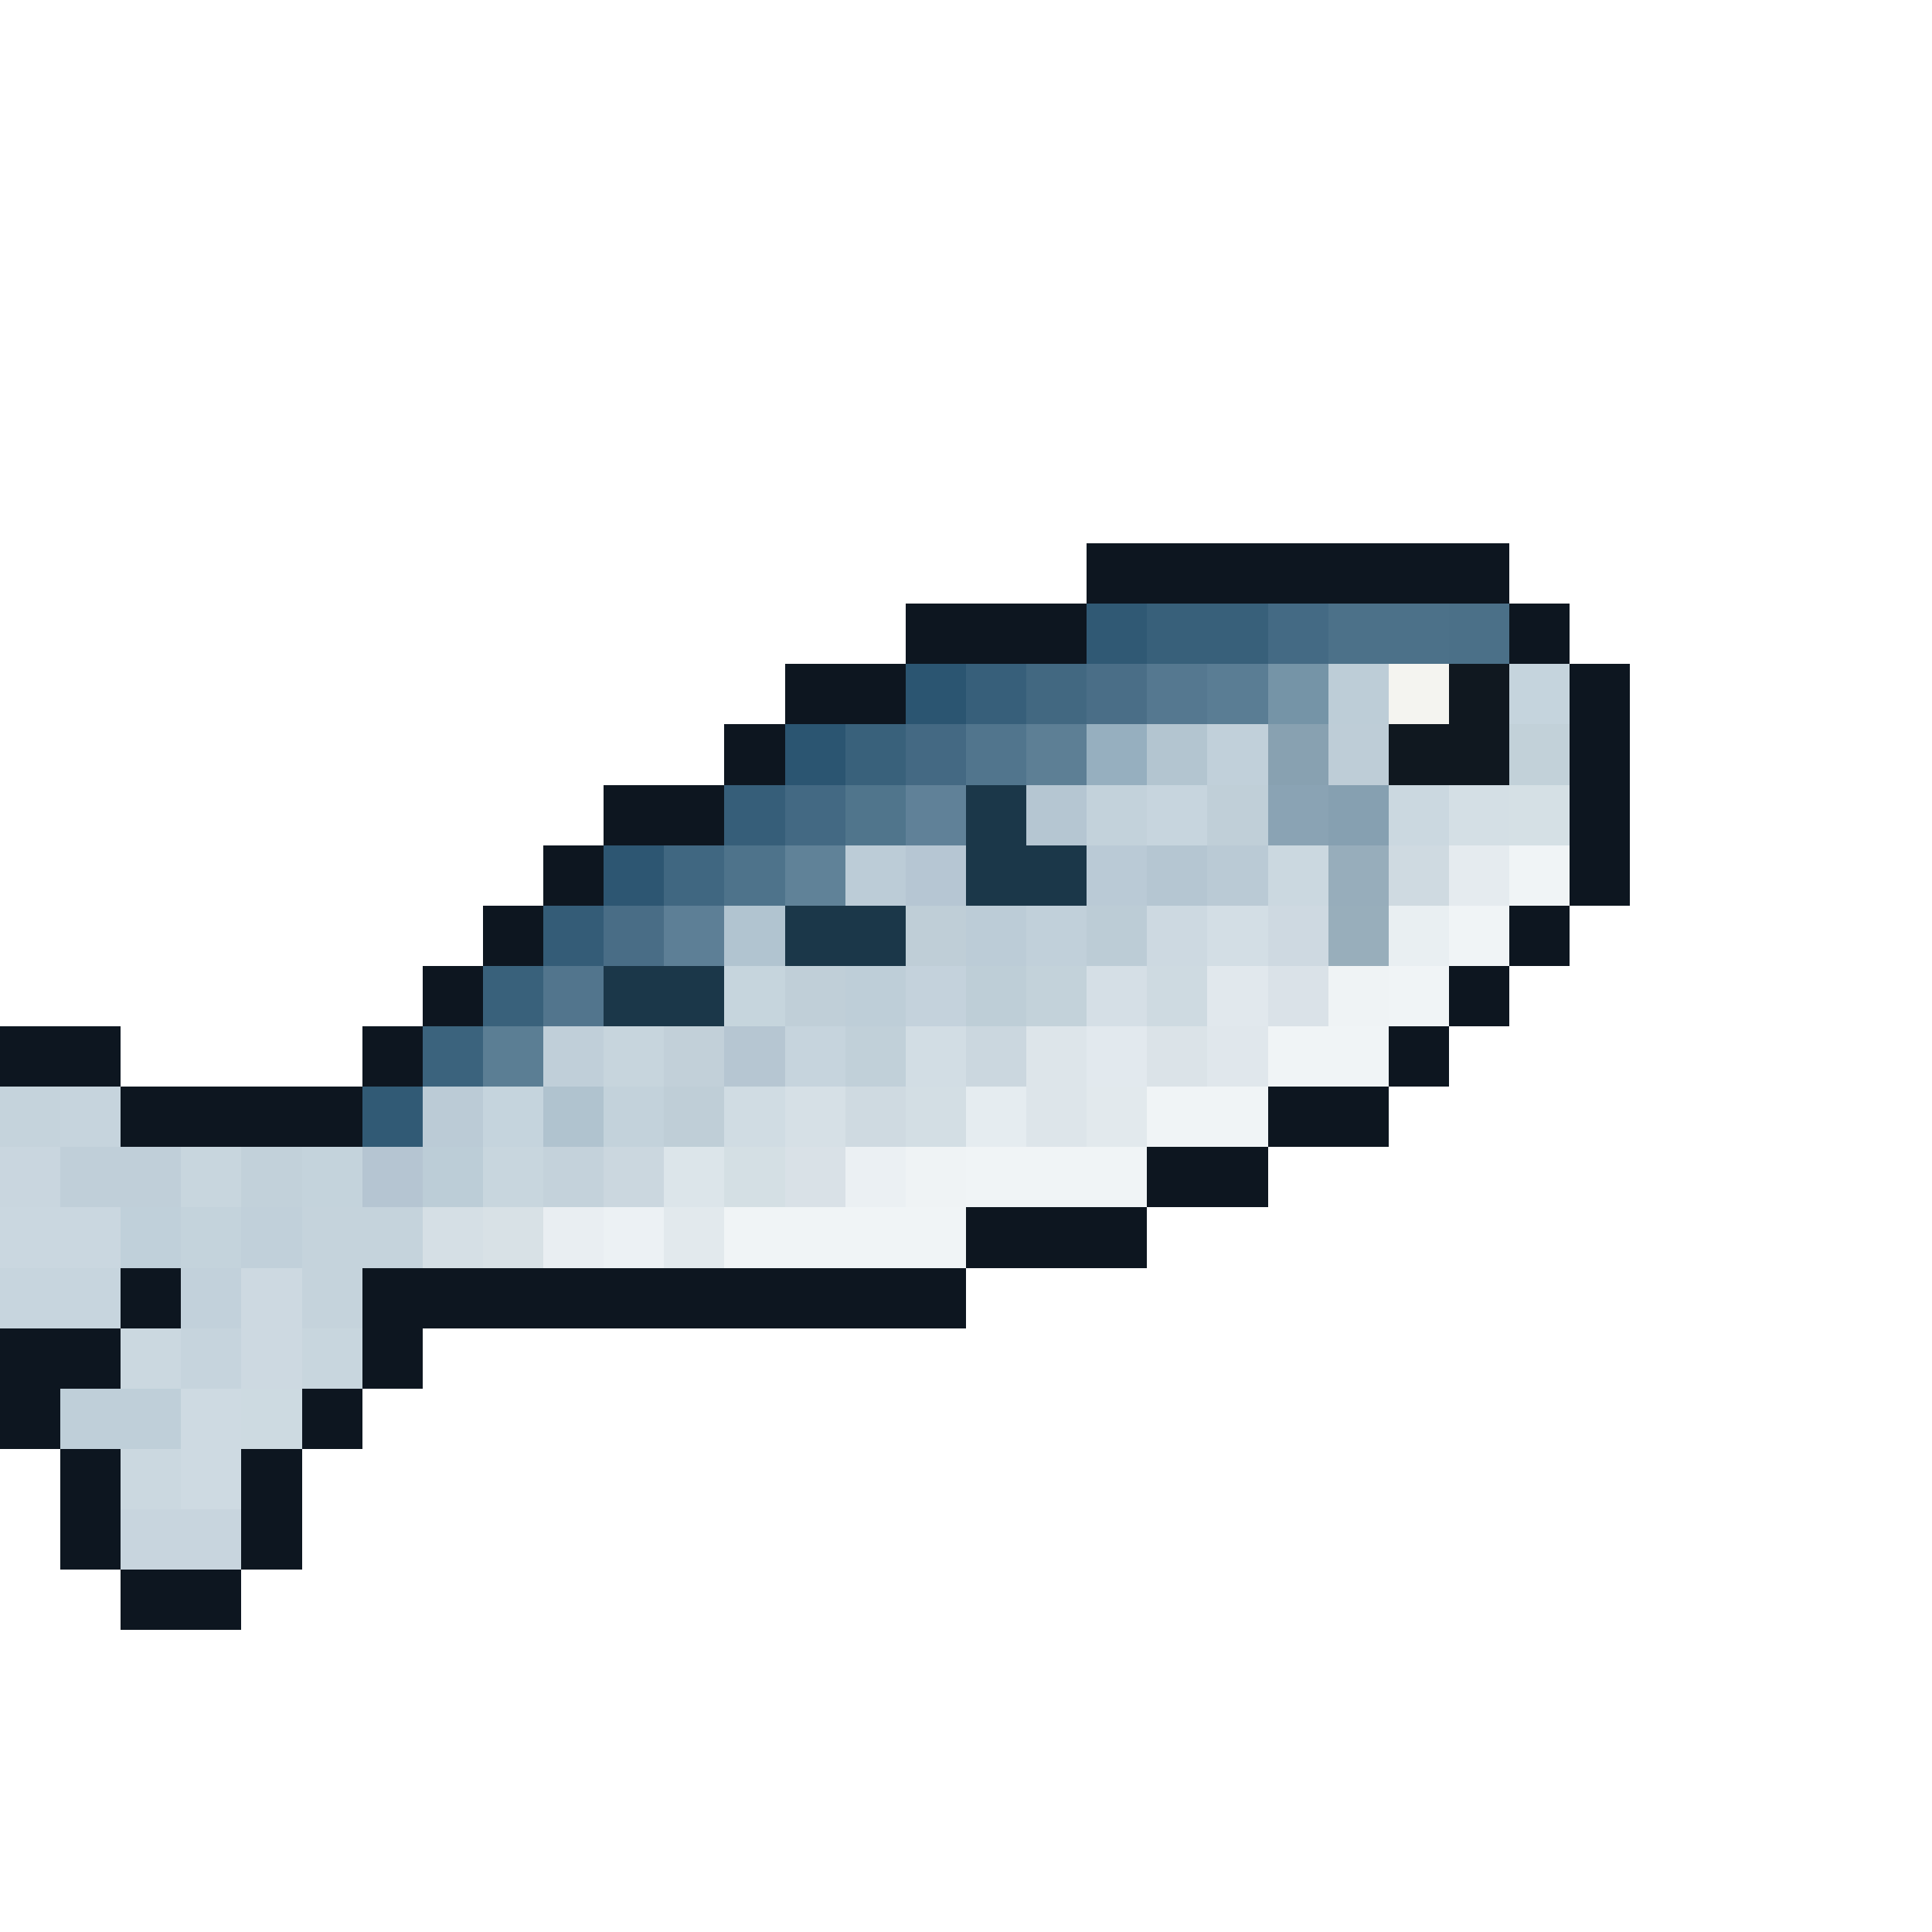
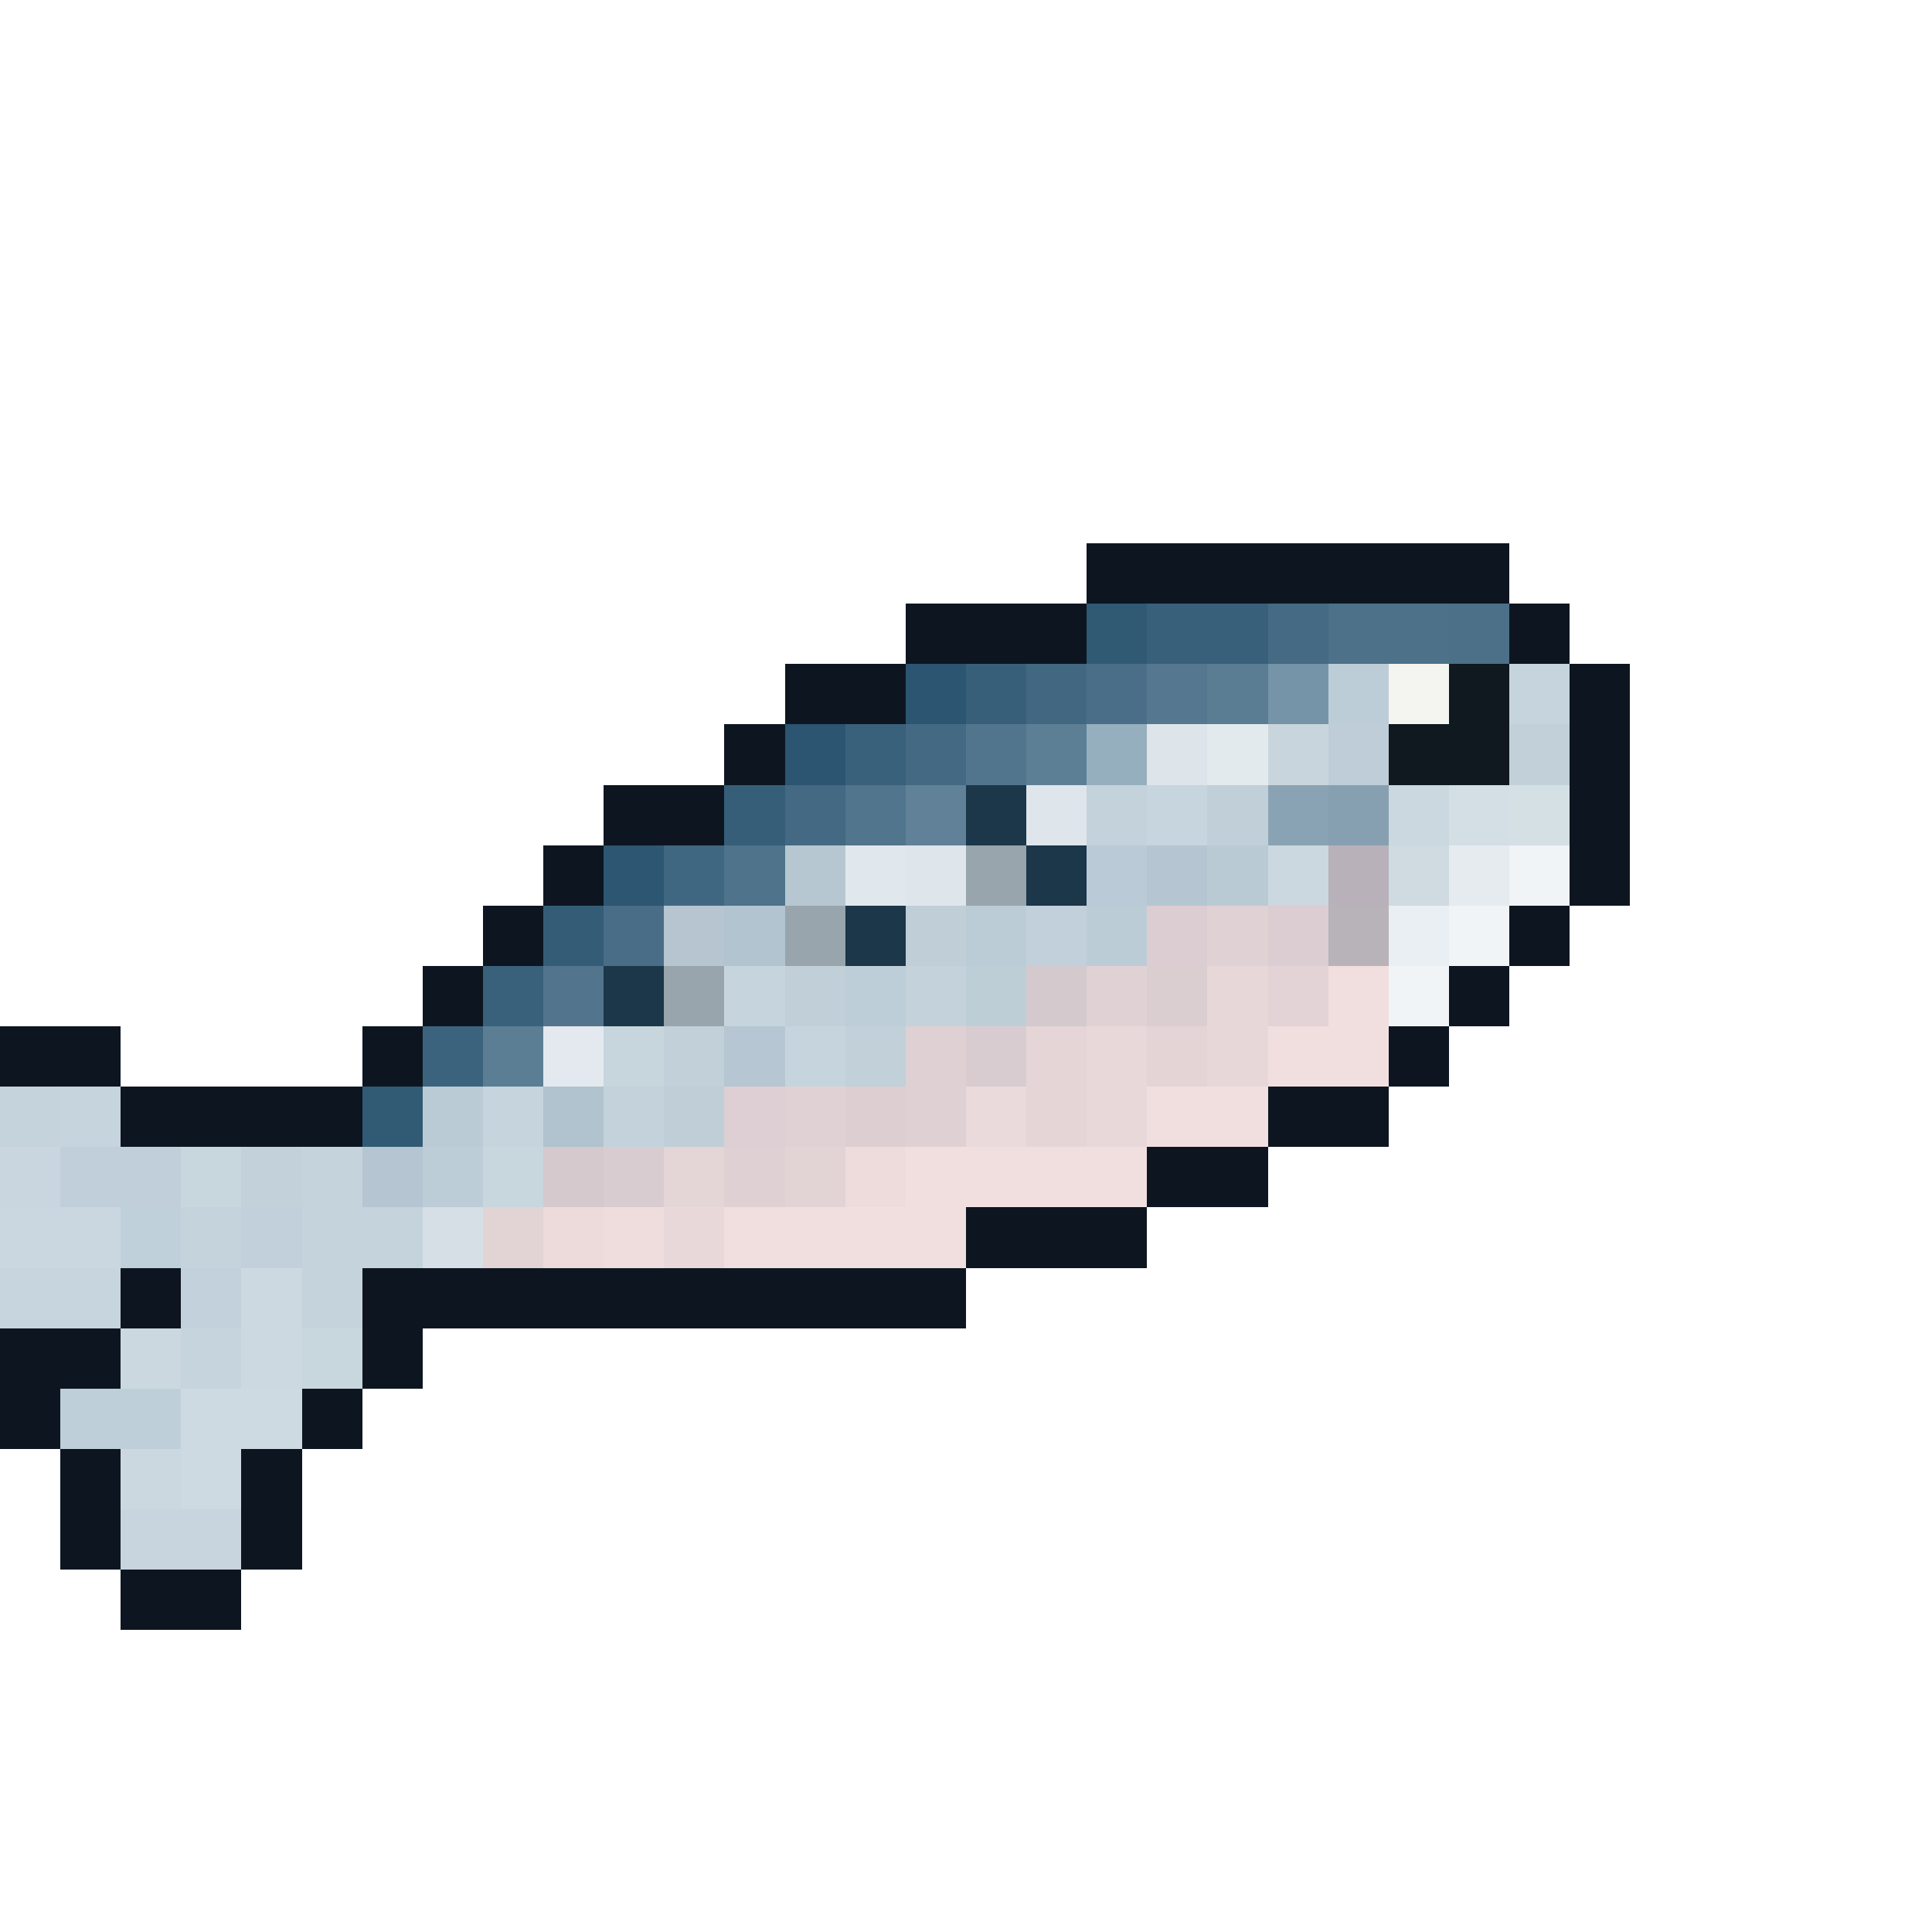
<svg xmlns="http://www.w3.org/2000/svg" viewBox="0 0 32 32" shape-rendering="crispEdges">
  <path fill="#0d1620" d="M18 9h7v1h-7zM15 10h3v1h-3zM25 10h1v1h-1zM13 11h2v1h-2zM26 11h1v1h-1zM12 12h1v1h-1zM26 12h1v1h-1zM10 13h2v1h-2zM26 13h1v1h-1zM9 14h1v1h-1zM26 14h1v1h-1zM8 15h1v1h-1zM25 15h1v1h-1zM7 16h1v1h-1zM24 16h1v1h-1zM0 17h2v1h-2zM6 17h1v1h-1zM23 17h1v1h-1zM2 18h4v1h-4zM21 18h2v1h-2zM19 19h2v1h-2zM16 20h3v1h-3zM2 21h1v1h-1zM6 21h10v1h-10zM0 22h2v1h-2zM6 22h1v1h-1zM0 23h1v1h-1zM5 23h1v1h-1zM1 24h1v1h-1zM4 24h1v1h-1zM1 25h1v1h-1zM4 25h1v1h-1zM2 26h2v1h-2z" />
-   <path fill="#f0f4f6" d="M25 14h1v1h-1zM24 15h1v1h-1zM23 16h1v1h-1zM21 17h2v1h-2zM19 18h2v1h-2zM16 19h3v1h-3zM12 20h4v1h-4z" />
-   <path fill="#1b3749" d="M16 13h1v1h-1zM16 14h2v1h-2zM13 15h2v1h-2zM10 16h2v1h-2z" />
+   <path fill="#f1dfdf" d="M21 17h2v1h-2zM19 18h2v1h-2zM16 19h3v1h-3zM12 20h4v1h-4z" />
+   <path fill="#1b3749" d="M16 13h1v1h-1zM17 14h1v1h-1zM14 15h1v1h-1zM10 16h1v1h-1z" />
  <path fill="#cbd8e0" d="M23 13h1v1h-1zM21 14h1v1h-1zM2 22h1v1h-1zM2 24h1v1h-1z" />
  <path fill="#c5d3dc" d="M0 18h1v1h-1zM5 20h2v1h-2zM5 21h1v1h-1z" />
  <path fill="#101820" d="M24 11h1v1h-1zM23 12h2v1h-2z" />
-   <path fill="#c1d0da" d="M20 12h1v1h-1zM17 15h1v1h-1zM4 20h1v1h-1z" />
  <path fill="#c7d5de" d="M19 13h1v1h-1zM0 21h2v1h-2z" />
-   <path fill="#cdd9e1" d="M19 15h1v1h-1zM4 21h1v1h-1zM4 22h1v1h-1z" />
-   <path fill="#c0cfd9" d="M9 17h1v1h-1zM1 19h2v1h-2z" />
+   <path fill="#98a5ad" d="M16 14h1v1h-1zM13 15h1v1h-1zM11 16h1v1h-1z" />
+   <path fill="#f0f4f6" d="M25 14h1v1h-1zM24 15h1v1h-1zM23 16h1v1h-1z" />
  <path fill="#c6d4dd" d="M13 17h1v1h-1zM1 18h1v1h-1zM3 22h1v1h-1z" />
  <path fill="#c8d6de" d="M3 19h1v1h-1zM8 19h1v1h-1zM5 22h1v1h-1z" />
  <path fill="#38607a" d="M19 10h2v1h-2z" />
  <path fill="#4c7189" d="M22 10h2v1h-2z" />
  <path fill="#2b5571" d="M15 11h1v1h-1zM13 12h1v1h-1z" />
  <path fill="#c5d4dd" d="M25 11h1v1h-1zM8 18h1v1h-1z" />
  <path fill="#39617b" d="M14 12h1v1h-1zM8 16h1v1h-1z" />
-   <path fill="#b5c6d2" d="M17 13h1v1h-1zM19 14h1v1h-1z" />
+   <path fill="#dee5eb" d="M17 13h1v1h-1zM15 14h1v1h-1z" />
  <path fill="#c3d2db" d="M18 13h1v1h-1zM10 18h1v1h-1z" />
  <path fill="#c0cfd8" d="M20 13h1v1h-1zM13 16h1v1h-1z" />
-   <path fill="#bcccd7" d="M14 14h1v1h-1zM16 15h1v1h-1z" />
-   <path fill="#cfdae1" d="M23 14h1v1h-1zM14 18h1v1h-1z" />
  <path fill="#bfced7" d="M15 15h1v1h-1zM11 18h1v1h-1z" />
-   <path fill="#eff3f5" d="M22 16h1v1h-1zM15 19h1v1h-1z" />
-   <path fill="#cbd7df" d="M16 17h1v1h-1zM10 19h1v1h-1z" />
-   <path fill="#dde5ea" d="M17 17h1v1h-1zM17 18h1v1h-1z" />
-   <path fill="#e2e9ed" d="M18 18h1v1h-1zM11 20h1v1h-1z" />
+   <path fill="#c1d0da" d="M17 15h1v1h-1zM4 20h1v1h-1z" />
+   <path fill="#dbcdd1" d="M19 15h1v1h-1zM21 15h1v1h-1z" />
+   <path fill="#f1dede" d="M22 16h1v1h-1zM15 19h1v1h-1z" />
+   <path fill="#d9ccd0" d="M16 17h1v1h-1zM10 19h1v1h-1z" />
+   <path fill="#e5d5d7" d="M17 17h1v1h-1zM17 18h1v1h-1z" />
+   <path fill="#dfd1d3" d="M15 18h1v1h-1zM12 19h1v1h-1z" />
+   <path fill="#e8d8d9" d="M18 18h1v1h-1zM11 20h1v1h-1z" />
+   <path fill="#c0cfd9" d="M1 19h2v1h-2z" />
  <path fill="#c4d3dc" d="M5 19h1v1h-1zM3 20h1v1h-1z" />
  <path fill="#cad7e0" d="M0 20h2v1h-2z" />
+   <path fill="#cdd9e1" d="M4 21h1v1h-1zM4 22h1v1h-1z" />
  <path fill="#bfcfd9" d="M1 23h2v1h-2z" />
  <path fill="#cedae2" d="M3 23h1v1h-1zM3 24h1v1h-1z" />
  <path fill="#c8d5de" d="M2 25h2v1h-2z" />
  <path fill="#305974" d="M18 10h1v1h-1z" />
  <path fill="#446a84" d="M21 10h1v1h-1z" />
  <path fill="#4b7088" d="M24 10h1v1h-1z" />
  <path fill="#375f7a" d="M16 11h1v1h-1z" />
  <path fill="#426881" d="M17 11h1v1h-1z" />
  <path fill="#4a6e87" d="M18 11h1v1h-1z" />
  <path fill="#557890" d="M19 11h1v1h-1z" />
  <path fill="#5a7d94" d="M20 11h1v1h-1z" />
  <path fill="#7594a7" d="M21 11h1v1h-1z" />
  <path fill="#bdcdd7" d="M22 11h1v1h-1z" />
  <path fill="#f4f4f0" d="M23 11h1v1h-1z" />
  <path fill="#446983" d="M15 12h1v1h-1z" />
  <path fill="#51758d" d="M16 12h1v1h-1z" />
  <path fill="#5d7f95" d="M17 12h1v1h-1z" />
  <path fill="#96afbf" d="M18 12h1v1h-1z" />
-   <path fill="#b3c5d0" d="M19 12h1v1h-1z" />
-   <path fill="#88a1b1" d="M21 12h1v1h-1z" />
+   <path fill="#dde5ea" d="M19 12h1v1h-1z" />
+   <path fill="#e3eaee" d="M20 12h1v1h-1z" />
+   <path fill="#c9d5dc" d="M21 12h1v1h-1z" />
  <path fill="#becdd7" d="M22 12h1v1h-1z" />
  <path fill="#c2d1d9" d="M25 12h1v1h-1z" />
  <path fill="#365e79" d="M12 13h1v1h-1z" />
  <path fill="#436983" d="M13 13h1v1h-1z" />
  <path fill="#50758c" d="M14 13h1v1h-1z" />
  <path fill="#608198" d="M15 13h1v1h-1z" />
  <path fill="#8aa3b4" d="M21 13h1v1h-1z" />
  <path fill="#86a0b1" d="M22 13h1v1h-1z" />
  <path fill="#d4dfe5" d="M24 13h1v1h-1z" />
  <path fill="#d5e0e5" d="M25 13h1v1h-1z" />
  <path fill="#2d5672" d="M10 14h1v1h-1z" />
  <path fill="#406781" d="M11 14h1v1h-1z" />
  <path fill="#4e738b" d="M12 14h1v1h-1z" />
-   <path fill="#608298" d="M13 14h1v1h-1z" />
-   <path fill="#b6c6d3" d="M15 14h1v1h-1z" />
+   <path fill="#b7c7d1" d="M13 14h1v1h-1z" />
+   <path fill="#e1e8ed" d="M14 14h1v1h-1z" />
  <path fill="#bacad6" d="M18 14h1v1h-1z" />
+   <path fill="#b5c6d2" d="M19 14h1v1h-1z" />
  <path fill="#bacad5" d="M20 14h1v1h-1z" />
-   <path fill="#97adbb" d="M22 14h1v1h-1z" />
+   <path fill="#b8b1b9" d="M22 14h1v1h-1z" />
+   <path fill="#cfdae1" d="M23 14h1v1h-1z" />
  <path fill="#e5ebef" d="M24 14h1v1h-1z" />
  <path fill="#345c77" d="M9 15h1v1h-1z" />
  <path fill="#496d86" d="M10 15h1v1h-1z" />
-   <path fill="#5d7f96" d="M11 15h1v1h-1z" />
+   <path fill="#b6c5d0" d="M11 15h1v1h-1z" />
  <path fill="#b1c4d0" d="M12 15h1v1h-1z" />
+   <path fill="#bcccd7" d="M16 15h1v1h-1z" />
  <path fill="#bcccd6" d="M18 15h1v1h-1z" />
-   <path fill="#d3dee5" d="M20 15h1v1h-1z" />
-   <path fill="#ced9e1" d="M21 15h1v1h-1z" />
-   <path fill="#98aebb" d="M22 15h1v1h-1z" />
+   <path fill="#dfd1d4" d="M20 15h1v1h-1z" />
+   <path fill="#b8b2b9" d="M22 15h1v1h-1z" />
  <path fill="#e9eff2" d="M23 15h1v1h-1z" />
  <path fill="#52758d" d="M9 16h1v1h-1z" />
  <path fill="#c6d5dd" d="M12 16h1v1h-1z" />
  <path fill="#beced8" d="M14 16h1v1h-1z" />
  <path fill="#c4d2dc" d="M15 16h1v1h-1z" />
  <path fill="#beced7" d="M16 16h1v1h-1z" />
-   <path fill="#c3d2da" d="M17 16h1v1h-1z" />
-   <path fill="#d5dfe6" d="M18 16h1v1h-1z" />
-   <path fill="#cedae1" d="M19 16h1v1h-1z" />
-   <path fill="#e1e8ed" d="M20 16h1v1h-1z" />
-   <path fill="#dae2e8" d="M21 16h1v1h-1z" />
+   <path fill="#d4c9cd" d="M17 16h1v1h-1z" />
+   <path fill="#e0d1d4" d="M18 16h1v1h-1z" />
+   <path fill="#dbced1" d="M19 16h1v1h-1z" />
+   <path fill="#e8d7d9" d="M20 16h1v1h-1z" />
+   <path fill="#e3d3d6" d="M21 16h1v1h-1z" />
  <path fill="#3b637d" d="M7 17h1v1h-1z" />
  <path fill="#5b7e94" d="M8 17h1v1h-1z" />
+   <path fill="#e3e9ee" d="M9 17h1v1h-1z" />
  <path fill="#c7d5dd" d="M10 17h1v1h-1z" />
  <path fill="#c2d0d9" d="M11 17h1v1h-1z" />
  <path fill="#b6c6d2" d="M12 17h1v1h-1z" />
  <path fill="#c1d0d9" d="M14 17h1v1h-1z" />
-   <path fill="#d2dde4" d="M15 17h1v1h-1z" />
-   <path fill="#e2e9ee" d="M18 17h1v1h-1z" />
-   <path fill="#dbe3e8" d="M19 17h1v1h-1z" />
-   <path fill="#e0e7ec" d="M20 17h1v1h-1z" />
+   <path fill="#ded0d3" d="M15 17h1v1h-1z" />
+   <path fill="#e8d8da" d="M18 17h1v1h-1z" />
+   <path fill="#e4d4d6" d="M19 17h1v1h-1z" />
+   <path fill="#e7d7d8" d="M20 17h1v1h-1z" />
  <path fill="#315a75" d="M6 18h1v1h-1z" />
  <path fill="#bbcbd6" d="M7 18h1v1h-1z" />
  <path fill="#b0c3cf" d="M9 18h1v1h-1z" />
-   <path fill="#d0dce3" d="M12 18h1v1h-1z" />
-   <path fill="#d6e0e6" d="M13 18h1v1h-1z" />
-   <path fill="#d3dee4" d="M15 18h1v1h-1z" />
-   <path fill="#e5ecf0" d="M16 18h1v1h-1z" />
+   <path fill="#ddcfd3" d="M12 18h1v1h-1z" />
+   <path fill="#e0d2d4" d="M13 18h1v1h-1z" />
+   <path fill="#dcced1" d="M14 18h1v1h-1z" />
+   <path fill="#eadadb" d="M16 18h1v1h-1z" />
  <path fill="#c9d6df" d="M0 19h1v1h-1z" />
  <path fill="#c2d1da" d="M4 19h1v1h-1z" />
  <path fill="#b5c5d2" d="M6 19h1v1h-1z" />
  <path fill="#bccdd7" d="M7 19h1v1h-1z" />
-   <path fill="#c4d2db" d="M9 19h1v1h-1z" />
-   <path fill="#dce5ea" d="M11 19h1v1h-1z" />
-   <path fill="#d4dfe4" d="M12 19h1v1h-1z" />
-   <path fill="#d9e1e7" d="M13 19h1v1h-1z" />
-   <path fill="#ebf0f3" d="M14 19h1v1h-1z" />
+   <path fill="#d5c9cd" d="M9 19h1v1h-1z" />
+   <path fill="#e4d5d7" d="M11 19h1v1h-1z" />
+   <path fill="#e2d3d5" d="M13 19h1v1h-1z" />
+   <path fill="#eedcdd" d="M14 19h1v1h-1z" />
  <path fill="#c0d0da" d="M2 20h1v1h-1z" />
  <path fill="#d5dfe5" d="M7 20h1v1h-1z" />
-   <path fill="#d8e1e6" d="M8 20h1v1h-1z" />
-   <path fill="#e9eef2" d="M9 20h1v1h-1z" />
-   <path fill="#ecf1f4" d="M10 20h1v1h-1z" />
+   <path fill="#e2d3d4" d="M8 20h1v1h-1z" />
+   <path fill="#eddbdc" d="M9 20h1v1h-1z" />
+   <path fill="#efddde" d="M10 20h1v1h-1z" />
  <path fill="#c2d1db" d="M3 21h1v1h-1z" />
  <path fill="#cddae1" d="M4 23h1v1h-1z" />
</svg>
